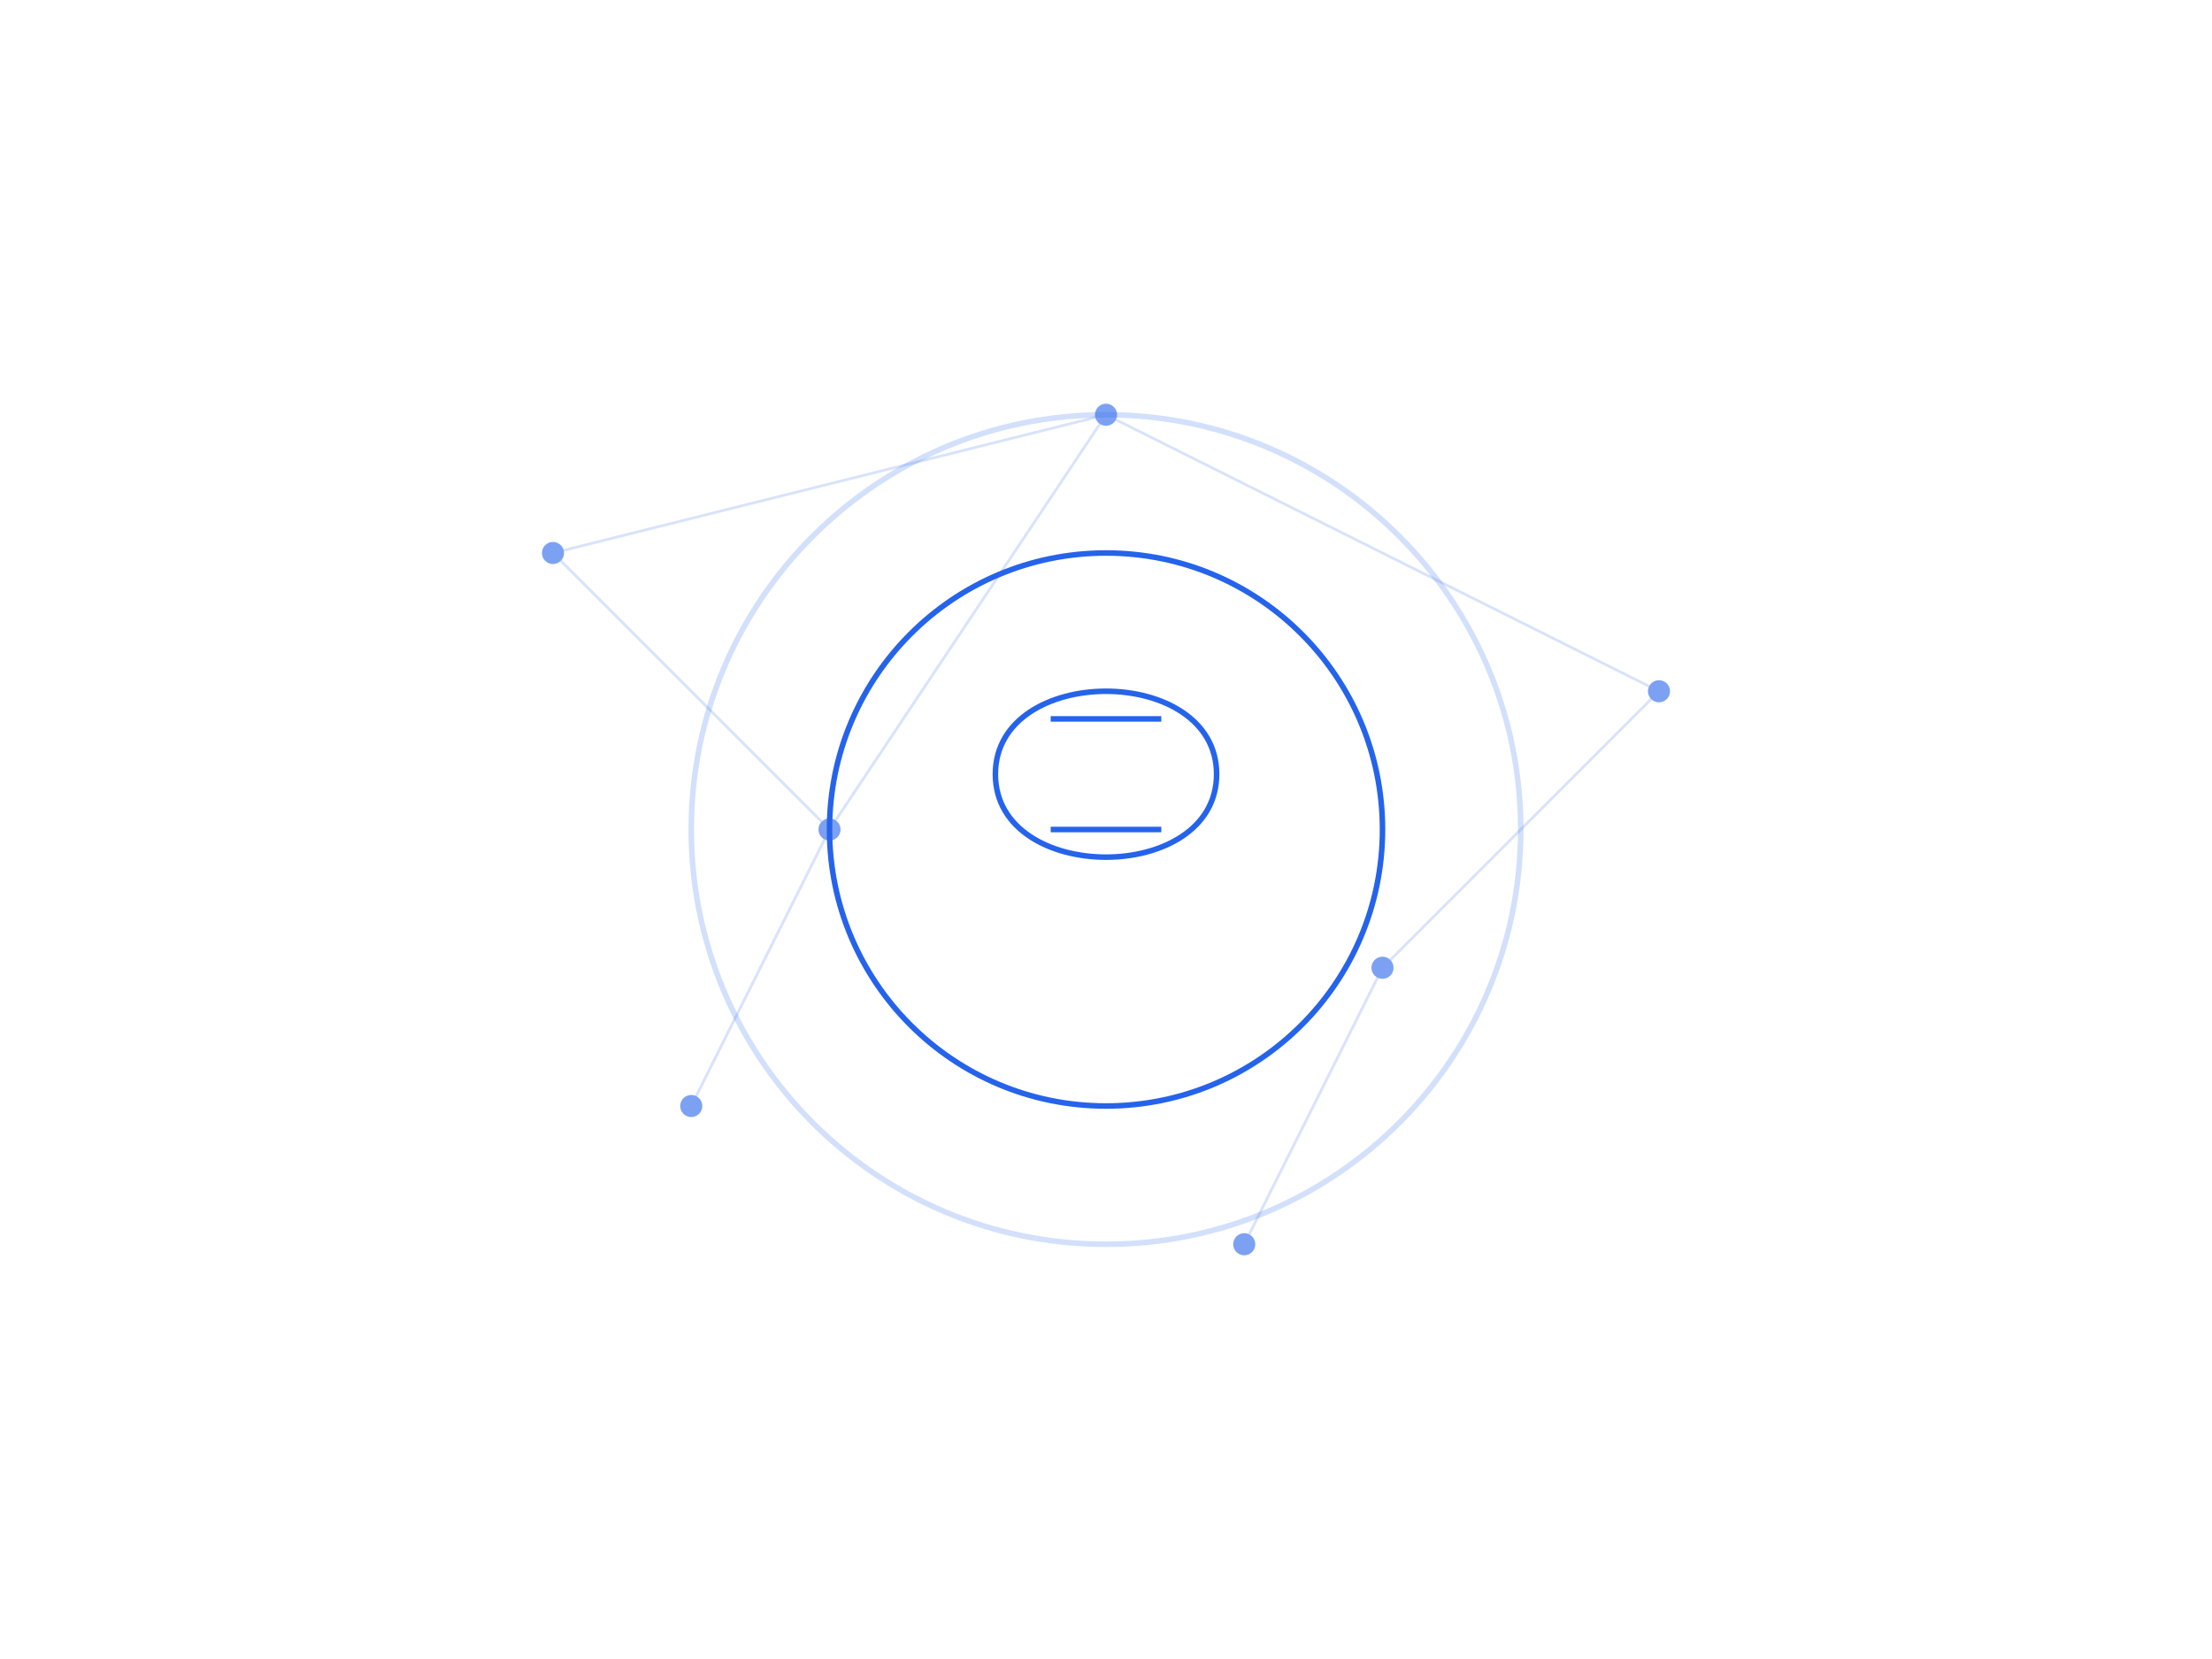
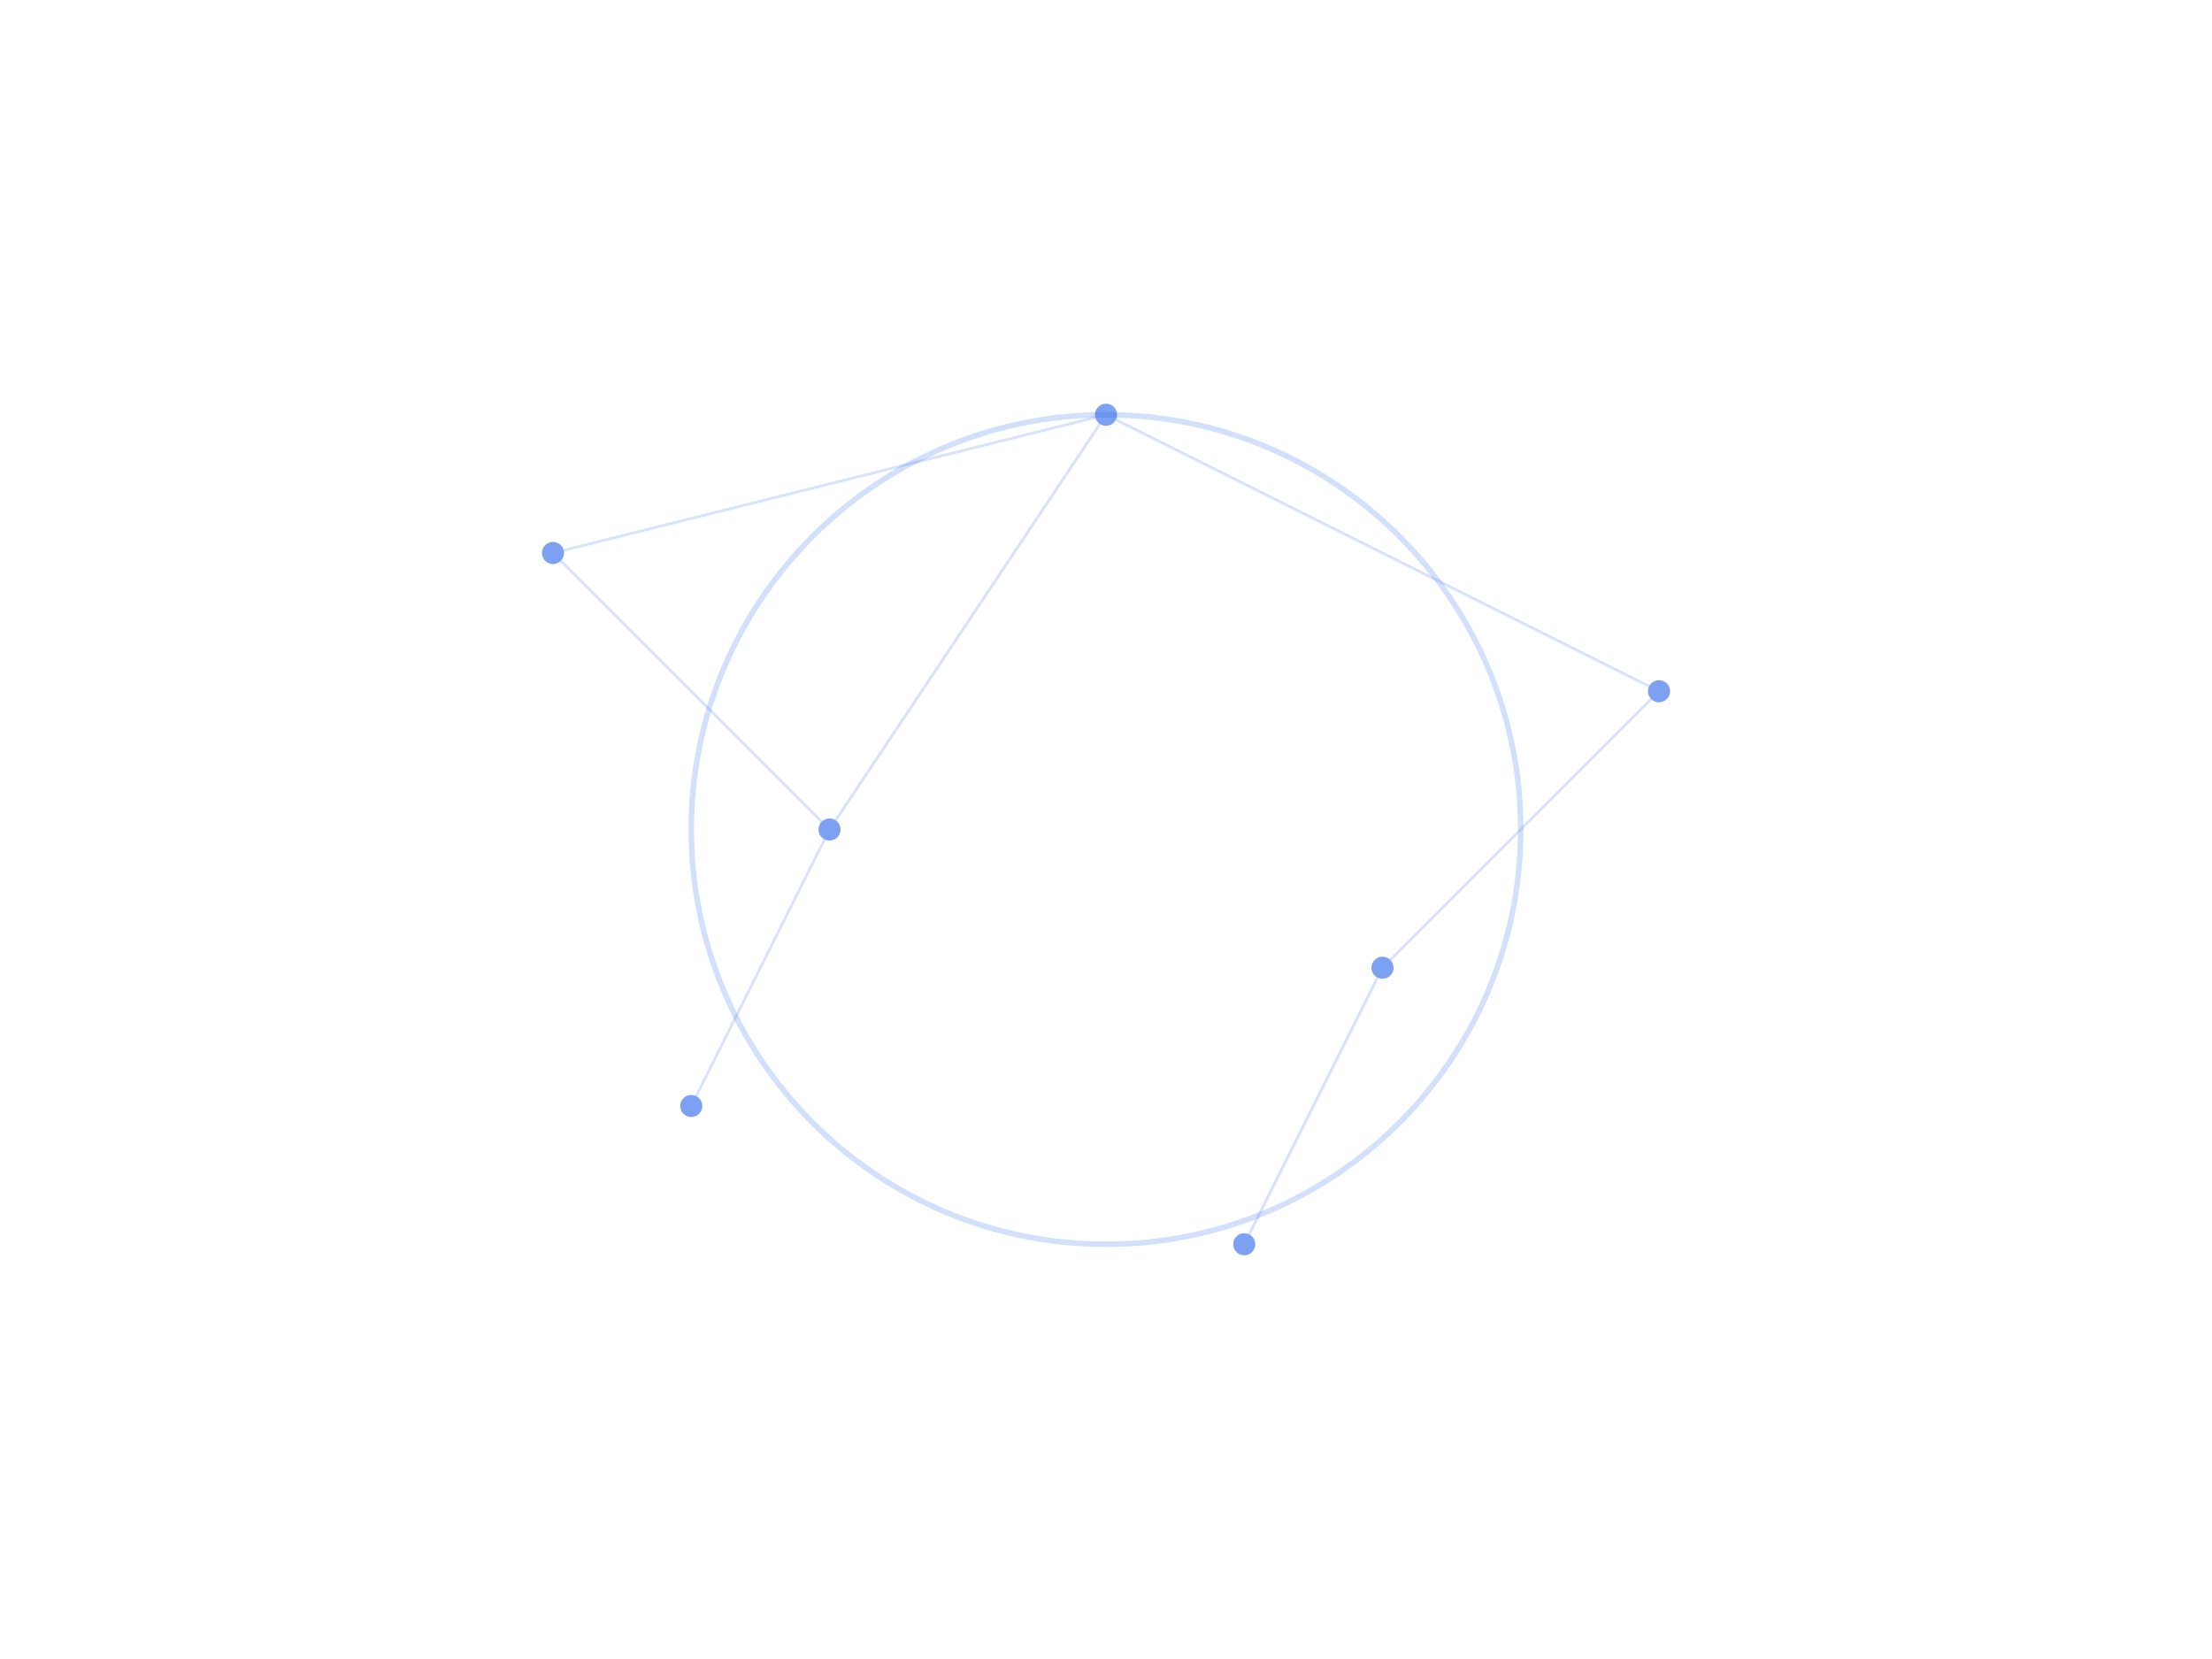
<svg xmlns="http://www.w3.org/2000/svg" width="800" height="600" viewBox="0 0 800 600" fill="none">
  <g opacity="0.6">
    <circle cx="200" cy="200" r="4" fill="#2563eb" />
    <circle cx="400" cy="150" r="4" fill="#2563eb" />
    <circle cx="600" cy="250" r="4" fill="#2563eb" />
    <circle cx="300" cy="300" r="4" fill="#2563eb" />
    <circle cx="500" cy="350" r="4" fill="#2563eb" />
    <circle cx="250" cy="400" r="4" fill="#2563eb" />
    <circle cx="450" cy="450" r="4" fill="#2563eb" />
    <path d="M200 200 L400 150" stroke="#2563eb" stroke-width="1" opacity="0.3" />
    <path d="M400 150 L600 250" stroke="#2563eb" stroke-width="1" opacity="0.3" />
    <path d="M200 200 L300 300" stroke="#2563eb" stroke-width="1" opacity="0.3" />
    <path d="M400 150 L300 300" stroke="#2563eb" stroke-width="1" opacity="0.3" />
    <path d="M600 250 L500 350" stroke="#2563eb" stroke-width="1" opacity="0.3" />
    <path d="M300 300 L250 400" stroke="#2563eb" stroke-width="1" opacity="0.3" />
    <path d="M500 350 L450 450" stroke="#2563eb" stroke-width="1" opacity="0.3" />
  </g>
-   <g transform="translate(300,200)">
-     <path d="M100,0 A100,100 0 1,1 100,200 A100,100 0 1,1 100,0" fill="none" stroke="#2563eb" stroke-width="2" />
-     <path d="M60,80 C60,40 140,40 140,80 C140,120 60,120 60,80" fill="none" stroke="#2563eb" stroke-width="2" />
-     <path d="M80,60 L120,60 M80,100 L120,100" stroke="#2563eb" stroke-width="2" />
-   </g>
  <circle cx="400" cy="300" r="150" stroke="#2563eb" stroke-width="2" fill="none" opacity="0.2">
    <animate attributeName="r" values="150;170;150" dur="2s" repeatCount="indefinite" />
    <animate attributeName="opacity" values="0.2;0;0.2" dur="2s" repeatCount="indefinite" />
  </circle>
</svg>
